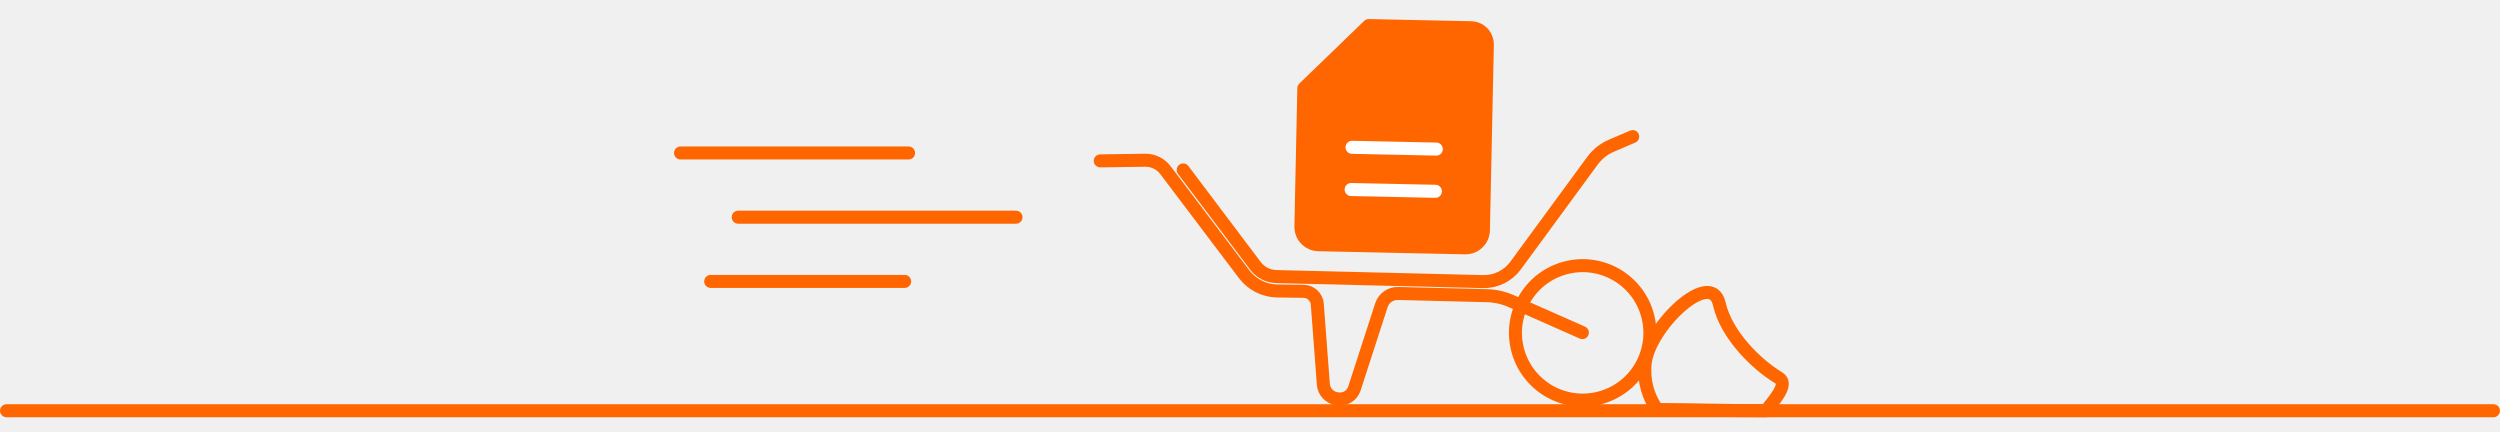
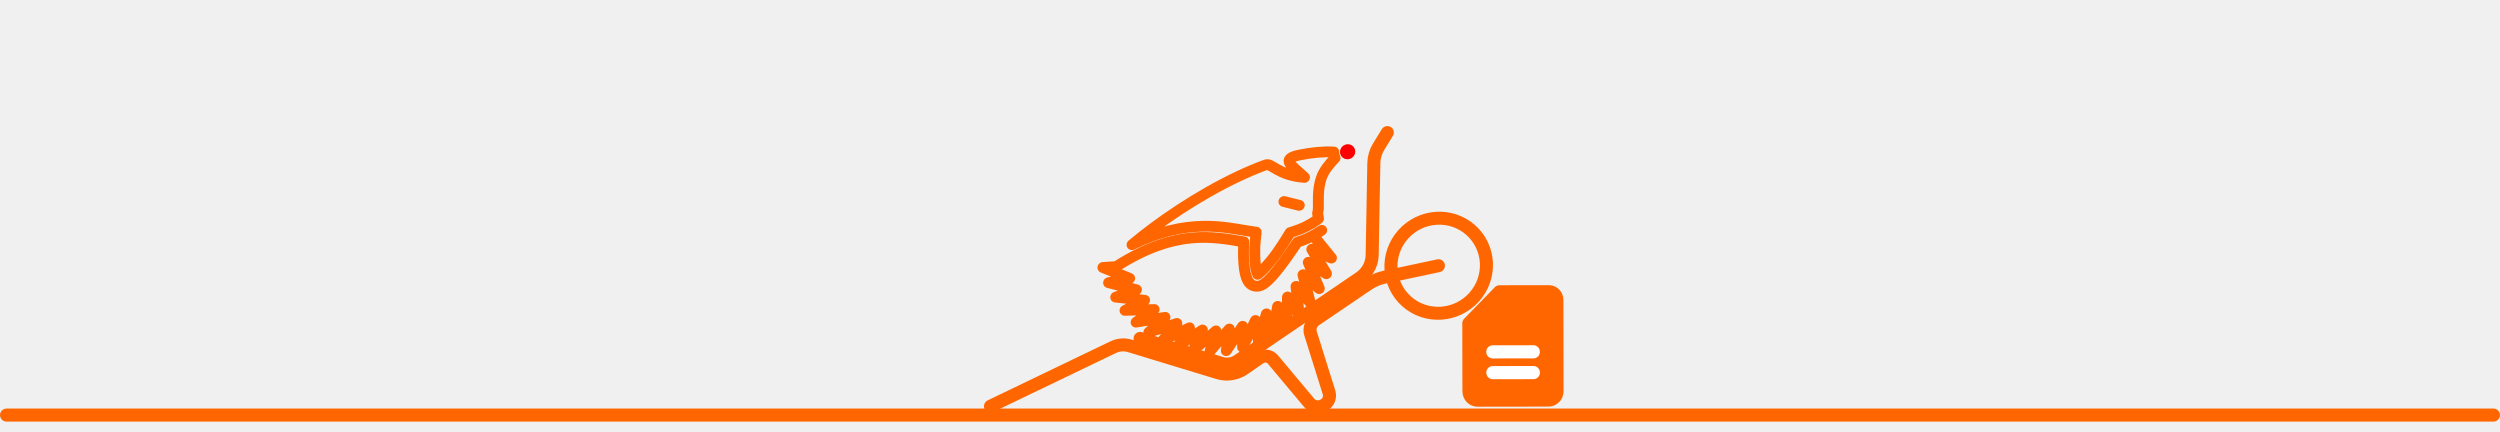
<svg xmlns="http://www.w3.org/2000/svg" xmlns:xlink="http://www.w3.org/1999/xlink" version="1.1" id="svg1" width="2304.762" height="397.647" viewBox="0 0 2304.762 397.647" xml:space="preserve">
  <defs id="defs1" />
-   <g id="g16" transform="matrix(-0.9999005,0.0141025,0.0141025,0.9999005,2242.287,-64.93206)">
-     <g id="g7" transform="matrix(0.6453181,-0.02277046,0.02287857,0.6483819,238.0875,50.8736)" style="stroke:#ff6600;stroke-width:1.545">
-       <path style="fill:#ff6600;fill-rule:evenodd;stroke:#ff6600;stroke-width:18.54;stroke-linecap:round;stroke-linejoin:round;stroke-miterlimit:10;stroke-dasharray:none;stroke-dashoffset:2.6" d="m 979.525,151.565 1.8e-4,-50.766 A 23.708,23.708 135 0 1 1003.233,77.091 h 146.222 l 90.739,91.024 v 196.311 a 25.456,25.456 135 0 1 -25.456,25.456 l -209.757,0 a 25.456,25.456 45 0 1 -25.456,-25.456 l 0,-212.86" id="path4" />
-       <path style="fill:none;fill-rule:evenodd;stroke:#ffffff;stroke-width:18.54;stroke-linecap:round;stroke-linejoin:round;stroke-miterlimit:10;stroke-dasharray:none;stroke-dashoffset:2.6" d="m 1049.217,250.512 h 120.389" id="path5" />
-       <use x="0" y="0" xlink:href="#path5" id="use5" transform="translate(0,60)" style="stroke:#ff6600;stroke-width:1.545" />
-     </g>
-     <g id="g11" transform="rotate(102.0463,903.5187,229.5385)">
-       <path style="fill:none;fill-rule:evenodd;stroke:#ff6600;stroke-width:12;stroke-linecap:round;stroke-linejoin:round;stroke-miterlimit:10;stroke-dasharray:none;stroke-dashoffset:2.6;stroke-opacity:1" d="m 849.697,86.625 101.032,45.28 a 24.873,24.873 49.947 0 1 13.935,16.576 l 46.893,184.687 a 36.194,36.194 103.32 0 1 -7.718,32.598 l -78.482,90.646 a 42.067,42.067 115.59 0 0 -9.587,20.019 l -3.824,21.058" id="path9" transform="translate(-22.24731,-97.49388)" />
-       <path style="fill:none;fill-rule:evenodd;stroke:#ff6600;stroke-width:12;stroke-linecap:round;stroke-linejoin:round;stroke-miterlimit:10;stroke-dasharray:none;stroke-dashoffset:2.6;stroke-opacity:1" d="m 824.554,13.92 8.642,40.499 a 23.065,23.065 51.093 0 0 13.09,16.219 l 109.659,49.359 a 38.894,38.894 50.286 0 1 21.83,26.281 l 5.768,23.731 a 12.775,12.775 33.901 0 0 14.311,9.617 l 73.303,-11.005 a 14.507,14.507 30.304 0 1 15.71,9.182 l 0.357,0.938 a 13.912,13.912 109.164 0 1 -5.873,16.901 l -69.397,41.399 a 15.655,15.655 112.453 0 0 -7.151,17.305 l 20.22,79.467 a 58.896,58.896 64.506 0 0 9.864,20.685 l 42.906,57.536" id="path10" transform="translate(-22.24731,-97.49388)" />
-       <circle style="fill:none;fill-rule:evenodd;stroke:#ff6600;stroke-width:12;stroke-linecap:round;stroke-linejoin:round;stroke-miterlimit:10;stroke-dasharray:none;stroke-dashoffset:2.6;stroke-opacity:1" id="path11" cx="1055.851" cy="314.769" r="61.969" />
-     </g>
+   <g id="g7" transform="matrix(-0.3122104,4.8845361e-4,5.7859546e-4,0.3191114,1741.128,243.8765)" style="stroke:#ff6600;stroke-width:3.168">
+     <path style="fill:#ff6600;fill-rule:evenodd;stroke:#ff6600;stroke-width:38.018;stroke-linecap:round;stroke-linejoin:round;stroke-miterlimit:10;stroke-dasharray:none;stroke-dashoffset:2.6" d="m 979.525,151.565 1.8e-4,-50.766 A 23.708,23.708 135 0 1 1003.233,77.091 h 146.222 l 90.739,91.024 v 196.311 a 25.456,25.456 135 0 1 -25.456,25.456 l -209.757,0 a 25.456,25.456 45 0 1 -25.456,-25.456 l 0,-212.86" id="path4" />
+     <path style="fill:none;fill-rule:evenodd;stroke:#ffffff;stroke-width:38.018;stroke-linecap:round;stroke-linejoin:round;stroke-miterlimit:10;stroke-dasharray:none;stroke-dashoffset:2.6" d="m 1049.217,250.512 h 120.389" id="path5" />
+     <use x="0" y="0" xlink:href="#path5" id="use5" transform="translate(0,60)" style="stroke:#ff6600;stroke-width:3.168" />
  </g>
-   <path style="fill:#ff0000;fill-rule:evenodd;stroke:#ff6600;stroke-width:12;stroke-linecap:round;stroke-linejoin:round;stroke-miterlimit:10;stroke-dasharray:none;stroke-dashoffset:2.6;stroke-opacity:1" d="M 6.03,378.657 H 2298.731" id="path16" />
-   <path id="circle19" style="fill:none;fill-rule:evenodd;stroke:#ff6600;stroke-width:12;stroke-linecap:round;stroke-linejoin:round;stroke-miterlimit:10;stroke-dashoffset:2.6" d="m 1527.772,377.563 c -8.485,-11.933 -12.798,-26.903 -11.087,-42.604 3.707,-34.023 60.776,-88.275 68.316,-54.891 6.591,29.18 34.887,56.312 54.892,68.316 9.819,5.892 -5.49,21.71 -11.871,30.273 -37.084,7e-5 -65.628,-1.094 -100.25,-1.094 z" />
-   <g id="g20" transform="translate(517.3163,-56.56699)">
-     <path style="fill:#ff0000;fill-rule:evenodd;stroke:#ff6600;stroke-width:12;stroke-linecap:round;stroke-linejoin:round;stroke-miterlimit:10;stroke-dasharray:none;stroke-dashoffset:2.6;stroke-opacity:1" d="M 110.074,197.6 H 320.294" id="path17" />
-     <path style="fill:#ff0000;fill-rule:evenodd;stroke:#ff6600;stroke-width:12;stroke-linecap:round;stroke-linejoin:round;stroke-miterlimit:10;stroke-dasharray:none;stroke-dashoffset:2.6;stroke-opacity:1" d="M 163.233,256.8 H 419.364" id="path18" />
-     <path style="fill:#ff0000;fill-rule:evenodd;stroke:#ff6600;stroke-width:12;stroke-linecap:round;stroke-linejoin:round;stroke-miterlimit:10;stroke-dasharray:none;stroke-dashoffset:2.6;stroke-opacity:1" d="M 137.861,316.001 H 316.67" id="path19" />
+   <g id="g11" transform="matrix(0.5286356,0.4658093,0.474656,-0.532343,618.7759,-79.26689)" style="stroke-width:1.411">
+     <path style="fill:none;fill-rule:evenodd;stroke:#ff6600;stroke-width:16.928;stroke-linecap:round;stroke-linejoin:round;stroke-miterlimit:10;stroke-dasharray:none;stroke-dashoffset:2.6;stroke-opacity:1" d="m 849.697,86.625 101.032,45.28 a 24.873,24.873 49.947 0 1 13.935,16.576 l 46.893,184.687 a 36.194,36.194 103.32 0 1 -7.718,32.598 l -78.482,90.646 a 42.067,42.067 115.59 0 0 -9.587,20.019 l -3.824,21.058" id="path9" transform="translate(-22.24731,-97.49388)" />
+     <path style="fill:none;fill-rule:evenodd;stroke:#ff6600;stroke-width:16.928;stroke-linecap:round;stroke-linejoin:round;stroke-miterlimit:10;stroke-dasharray:none;stroke-dashoffset:2.6;stroke-opacity:1" d="m 762.656,-106.975 68.435,162.056 a 29.752,29.752 45.67 0 0 15.196,15.556 l 109.659,49.359 a 38.894,38.894 50.286 0 1 21.83,26.281 l 5.768,23.731 a 12.775,12.775 33.901 0 0 14.311,9.617 l 73.303,-11.005 a 14.507,14.507 30.304 0 1 15.71,9.182 l 0.357,0.938 a 13.912,13.912 109.164 0 1 -5.873,16.901 l -69.397,41.399 a 15.655,15.655 112.453 0 0 -7.151,17.305 l 20.22,79.467 a 58.896,58.896 64.506 0 0 9.864,20.685 l 42.906,57.536" id="path10" transform="translate(-22.24731,-97.49388)" />
+     <circle style="fill:none;fill-rule:evenodd;stroke:#ff6600;stroke-width:16.928;stroke-linecap:round;stroke-linejoin:round;stroke-miterlimit:10;stroke-dasharray:none;stroke-dashoffset:2.6;stroke-opacity:1" id="path11" cx="1055.851" cy="314.769" r="61.969" />
+   </g>
+   <path style="fill:#ff0000;fill-rule:evenodd;stroke:#ff6600;stroke-width:12;stroke-linecap:round;stroke-linejoin:round;stroke-miterlimit:10;stroke-dasharray:none;stroke-dashoffset:2.6;stroke-opacity:1" d="M 6.03,382.657 H 2298.731" id="path16" />
+   <g id="g2" transform="matrix(0.4522448,-0.2871059,-0.2774232,-0.4387959,1105.129,420.8113)" style="stroke-width:1.896">
+     <path style="fill:#ff0000;fill-rule:evenodd;stroke:none;stroke-width:28.444;stroke-linecap:round;stroke-linejoin:round;stroke-miterlimit:10;stroke-dasharray:none" d="m 510.031,315.12 c 0,7.307 -5.923,13.23 -13.23,13.23 -7.307,10e-6 -13.23,-5.923 -13.23,-13.23 0,-7.307 5.923,-13.23 13.23,-13.23 7.307,-1e-5 13.23,5.923 13.23,13.23 z" id="path11-2-0" />
+     <path style="fill:#008080;fill-opacity:1;fill-rule:evenodd;stroke:#ff6600;stroke-width:1.896;stroke-linecap:round;stroke-linejoin:round;stroke-miterlimit:10;stroke-dasharray:none" d="m 233.488,219.205 c -0.006,-0.061 -0.024,-0.127 -0.029,-0.188 l 0.035,0.355 c -0.006,-0.055 8e-5,-0.113 -0.006,-0.168 z" id="path13-6" />
+     <path style="fill:none;fill-rule:evenodd;stroke:#ff6600;stroke-width:18.963;stroke-linecap:round;stroke-linejoin:round;stroke-miterlimit:10;stroke-dasharray:none" d="m 219.346,111.933 10.189,37.471 -36.55,-33.227 14.456,33.758 -43.107,-28.014 19.044,31.568 -45.914,-21.095 24.127,29.633 -48.353,-14.929 27.126,24.888 -50.115,-7.596 31.309,21.798 -50.096,-0.922 33.277,16.521 -50.058,6.552 35.729,11.954 -48.717,13.501 37.133,6.951 -46.437,20.211 37.825,1.805 -43.109,26.449 37.695,-3.5 -39.023,32.228 36.794,-8.723 -33.875,37.177 34.49,-13.716 -28.758,41.913 19.954,-11.237 h 1.313 c 60.744,0 102.396,-11.929 134.333,-28.694 30.379,-15.948 52.051,-36.386 72.809,-55.697 -6.424,-9.363 -13.697,-20.87 -19.541,-32.305 -4.065,-7.954 -7.57,-16.054 -9.213,-23.325 -0.822,-3.639 -1.297,-7.457 -0.744,-11.311 0.567,-3.949 2.538,-8.305 6.322,-11.174 0.014,-0.01 0.027,-0.021 0.041,-0.031 3.431,-2.733 7.194,-3.821 11.155,-4.043 3.785,-0.212 7.86,0.407 11.623,1.104 7.964,1.475 17.246,4.427 27.037,8.039 16.44,6.067 34.861,14.236 51.186,21.469 13.501,-3.963 28.564,-5.989 46.094,-5.342 l -17.097,-0.523 5.784,-50.394 -20.454,31.981 -1.255,-50.713 -15.824,34.528 -8.266,-50.045 -10.886,36.401 -15.121,-48.405 -5.736,37.57 -21.68,-45.824 -0.478,38.004 -27.817,-42.345 4.793,37.702 z" id="path23-8-2" />
+     <path style="fill:none;fill-opacity:1;fill-rule:evenodd;stroke:#ff6600;stroke-width:18.963;stroke-linecap:round;stroke-linejoin:round;stroke-miterlimit:10;stroke-dasharray:none" d="m 253.355,216.919 c 0.009,0.055 0.012,0.112 0.019,0.17 l 0.009,0.06 0.009,0.058 c 0.36,3.962 2.041,9.285 4.607,15.006 2.566,5.721 5.973,11.87 9.575,17.829 1.405,2.325 5.023,9.01 13.803,20.543 l 8.396,11.027 -10.322,9.244 c -29.541,26.453 -75.506,78.45 -181.689,90.125 57.546,7.969 139.949,11.304 217.199,1.282 17.243,-2.237 34.231,-5.145 50.631,-8.803 10.385,-2.316 8.327,-27.599 44.839,-55.758 -7.568,30.254 -19.203,51.489 13.976,38.102 19.394,-7.656 36.962,-16.852 51.894,-27.778 -1.943,-3.088 -3.203,-6.644 -3.582,-10.466 -13.428,-3.228 -28.381,-8.263 -38.634,-16.97 -16.775,-14.245 -25.417,-32.772 -31.957,-42.461 -1.663,-2.464 -3.209,-4.383 -4.528,-5.578 l -0.895,-0.811 -0.427,-1.128 c -1.188,-3.14 -2.331,-5.763 -3.474,-8.17 l -3.457,-0.238 c -15.792,-1.085 -30.592,0.916 -44.891,4.955 l -5.662,1.602 -5.243,-2.68 c -21.766,-11.113 -36.17,-16.952 -44.112,-19.82 -2.118,-0.765 -3.776,-1.319 -4.992,-1.705 -1.824,-0.579 -1.831,-0.577 -2.545,-0.754 l -0.216,-0.053 -0.211,-0.072 c -6.238,-2.154 -12.164,-3.926 -17.402,-5.104 -2.759,-0.62 -5.361,-0.954 -7.901,-1.362 -1.19,-0.191 -2.142,-0.275 -2.812,-0.291 z" id="path7-6" />
+     <path id="path9-7-1" style="fill:none;fill-rule:evenodd;stroke:#ff6600;stroke-width:18.963;stroke-linecap:round;stroke-linejoin:round;stroke-miterlimit:10;stroke-dasharray:none" d="m 377.15,280.786 -18.787,20.333" />
  </g>
</svg>
